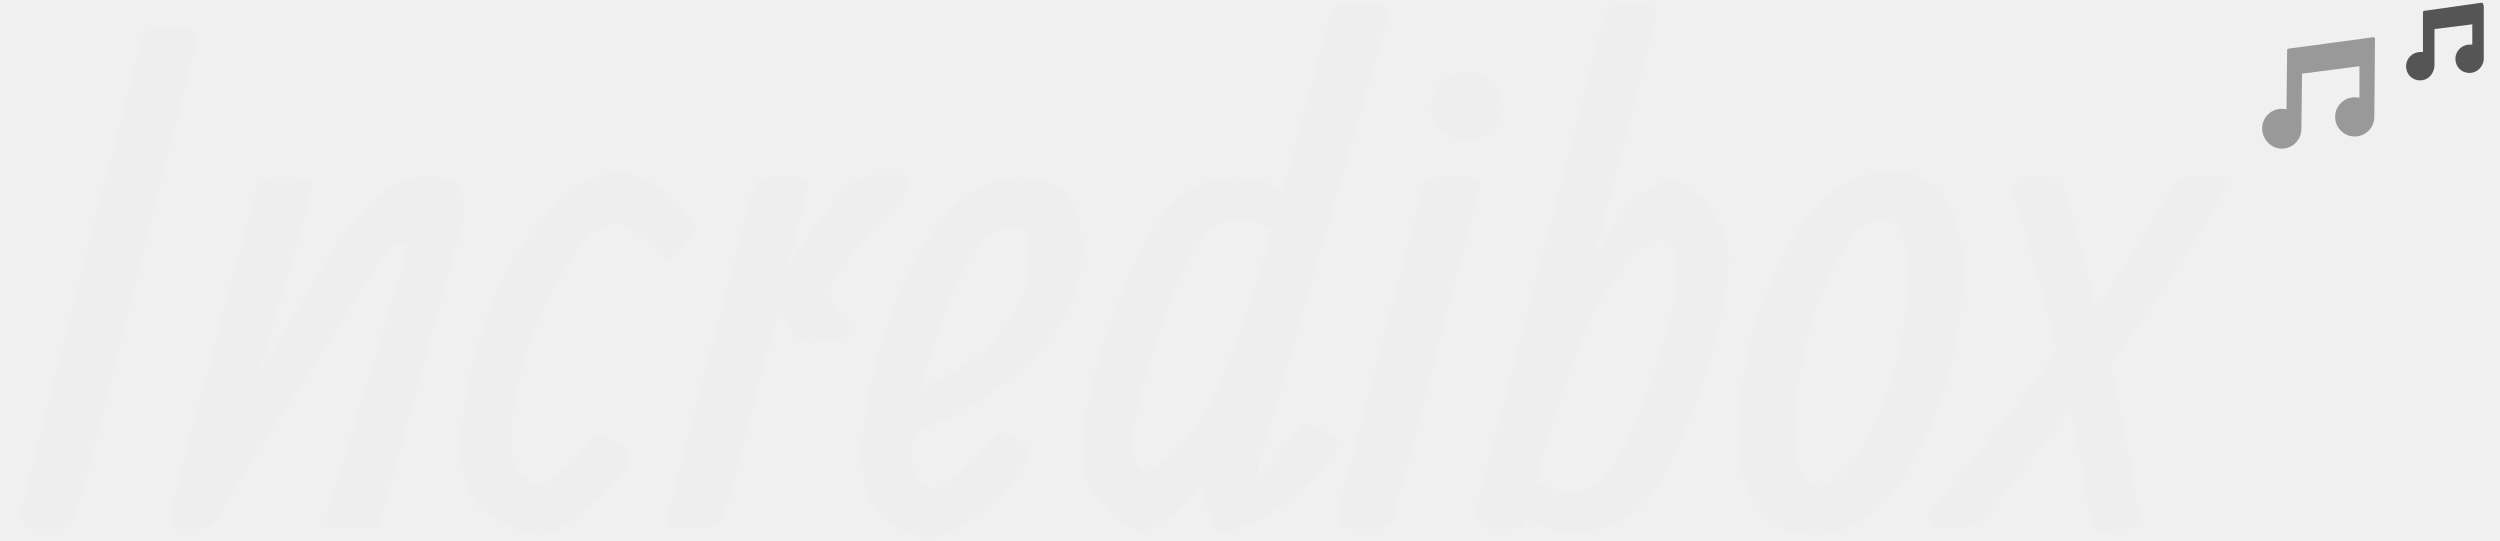
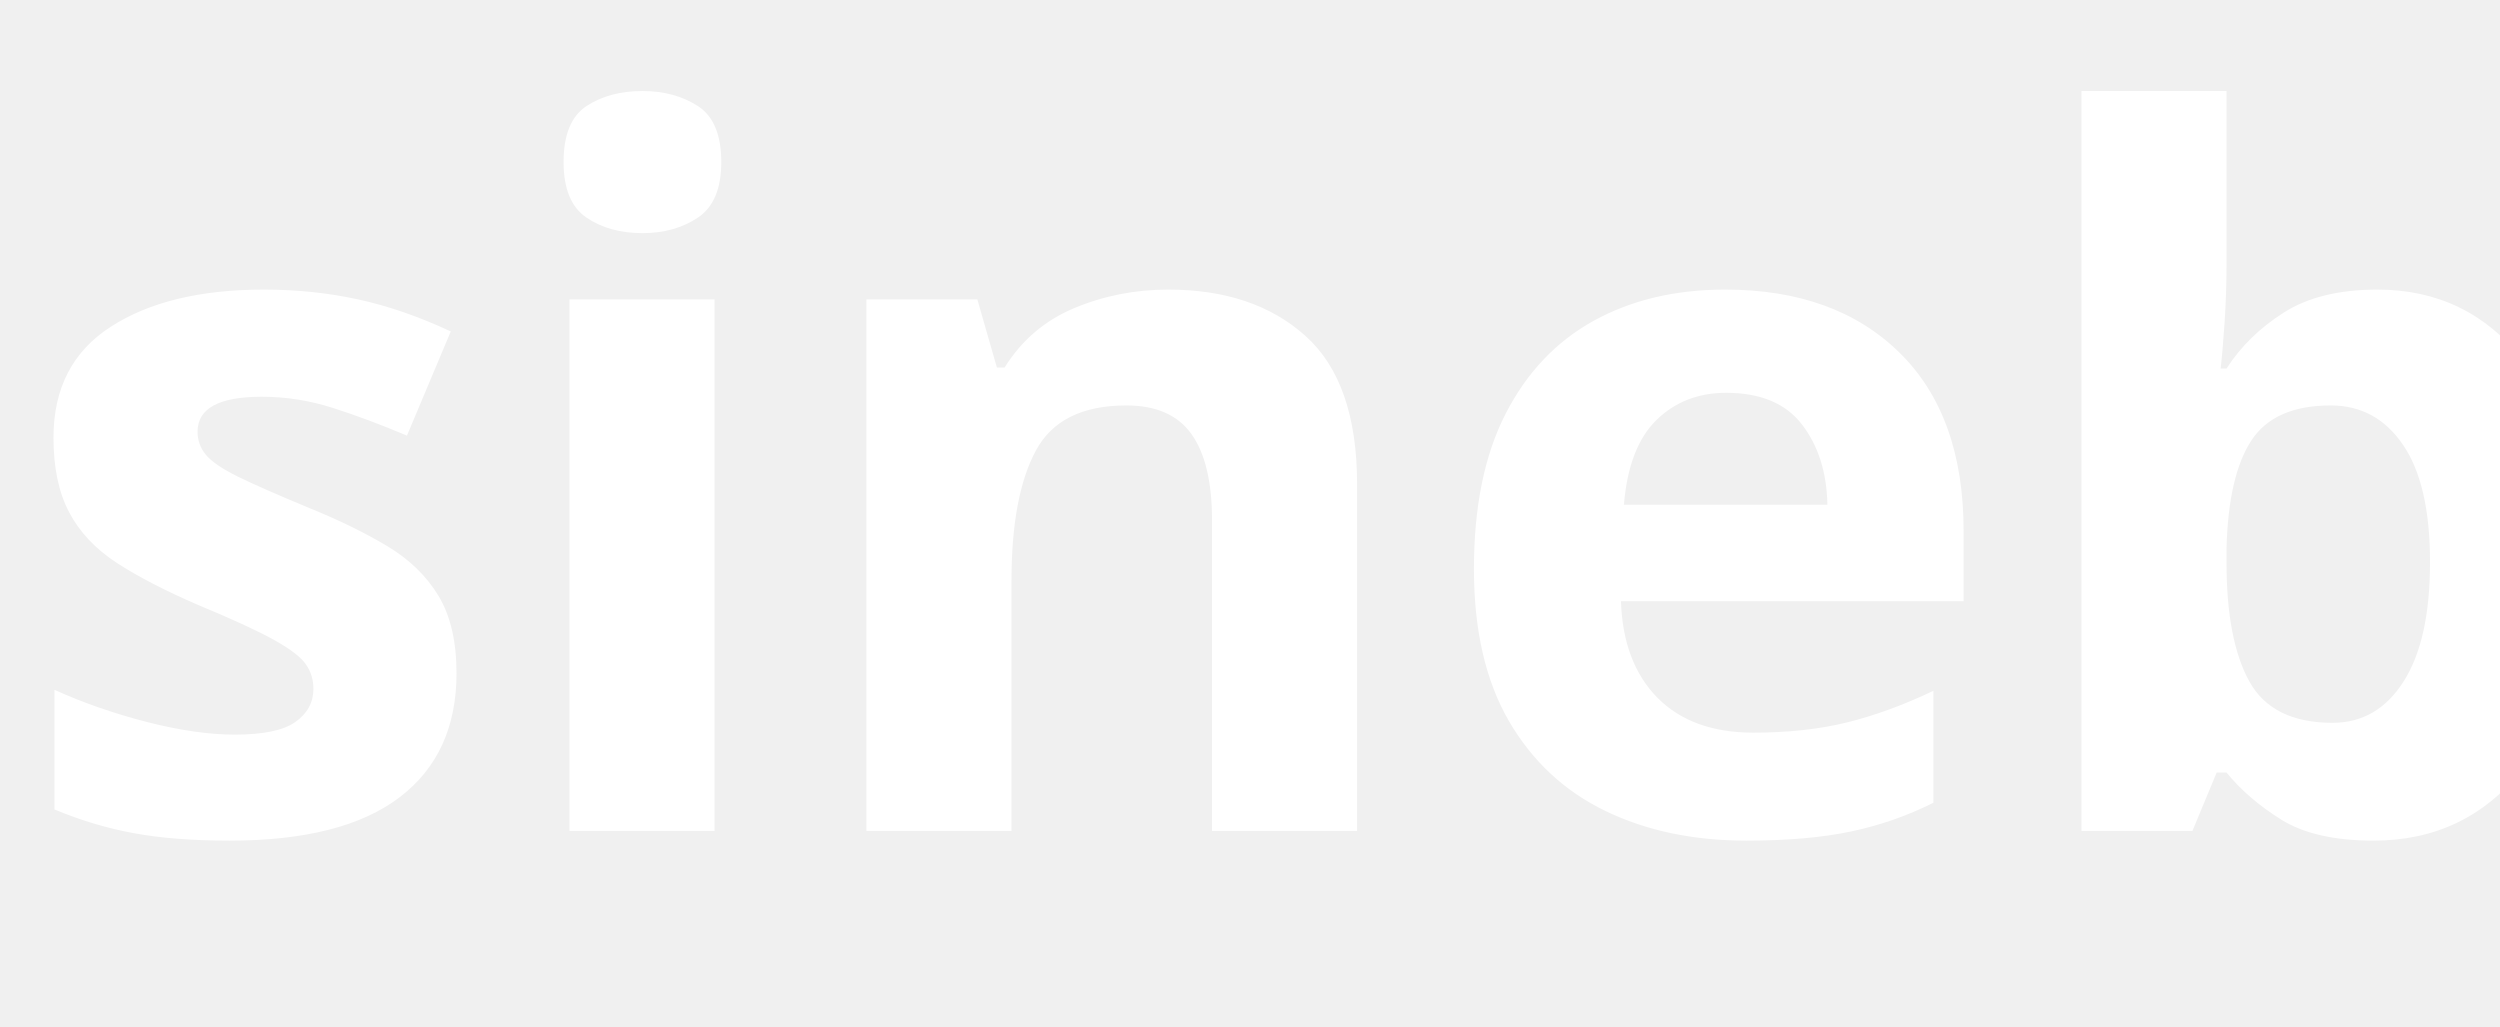
- <svg xmlns="http://www.w3.org/2000/svg" version="1.1" id="png" x="0px" y="0px" viewBox="0 0 370 80" style="enable-background:new 0 0 370 80;" xml:space="preserve">
-   <style type="text/css">
- 	.st0{fill:#EEEEEE;}
- 	.st1{fill:#999999;}
- 	.st2{fill:#555555;}
- </style>
-   <path class="st0" d="M20.8,6.3c0.3-1.4,1.6-2.4,3-2.3h3c0.7,0,1.4,0.3,1.8,0.9c0.4,0.7,0.5,1.5,0.2,2.3L11.4,76  c-0.3,1.4-1.6,2.4-3.1,2.3h-3c-0.7,0-1.4-0.3-1.8-0.9c-0.4-0.7-0.5-1.5-0.3-2.2L20.8,6.3z" />
-   <path class="st0" d="M38.4,55.1l10.7-17.7c1.8-3.2,4.2-6,7-8.4c2.4-1.9,4.4-2.8,6.1-2.8h2.2c0.9,0,1.8,0.1,2.6,0.5  c0.8,0.6,1.3,1.5,1.5,2.5c0.4,1.3,0.2,3.3-0.6,5.8L56.4,76.8c-0.1,0.8-0.8,1.5-1.7,1.4h-5.4c-1,0-1.3-0.8-0.8-2.4l10.8-35.2  c0.4-1.2,0.7-2.4,0.8-3.6c0-0.6-0.2-0.9-0.7-0.9c-0.7,0.1-1.3,0.4-1.7,0.9c-1,1-1.9,2.2-2.6,3.4c-1.3,1.9-2.9,4.3-4.7,7.3  c-1.8,3-4.1,6.6-7,11c-5.3,8.1-9.1,14.1-11.4,18.2c-0.5,0.9-1.5,1.4-2.6,1.4h-3c-0.4,0-0.8-0.3-1.1-0.8c-0.3-0.6-0.3-1.2-0.1-1.8  l12.5-46.7c0.3-1.8,1.1-2.7,2.1-2.7h4.4c1.7,0,2.3,1,1.7,3L38.4,55.1z" />
-   <path class="st0" d="M102,31.9c1.1,1.2,1.2,2.2,0.4,3.2l-1.7,2c-1.2,1.3-2.2,1.5-3.1,0.5l-1.1-1.2c-2.5-2.5-4.4-3.6-5.9-3.3  c-2.5,0.5-5.1,3.1-7.8,7.9c-2.7,4.6-4.7,9.6-5.9,14.8c-1.2,5.1-1.5,9.3-0.9,12.7c0.3,1,1,1.8,1.9,2.3c0.7,0.6,1.7,0.9,2.6,0.8  c2.6-1.6,5-3.7,6.9-6.2c0.8-1,1.9-1.1,3.3-0.2l1.6,1c2.2,1.3,0.3,4.4-5.6,9.1c-2.4,2.1-4.3,3.3-5.7,3.7c-1.3,0.4-3.4-0.1-6.2-1.5  c-2.8-1.4-4.5-2.8-5.1-4.2c-1.9-4.2-1.9-10.1-0.1-17.8s4.1-13.6,6.8-17.7c2.2-3.5,4.8-6.6,7.9-9.3c2.3-2,5.3-3,8.3-2.8  C95.6,26.1,98.7,28.1,102,31.9" />
-   <path class="st0" d="M116.5,39.9c1.8-3.1,3.8-6,6-8.8c1.2-1.6,2.5-3.1,4.1-4.4c1.4-0.7,2.9-1,4.5-0.9h1c2,0,2.7,0.8,2.1,2.3  c-0.6,1.2-1.5,2.2-2.5,3c-2,1.9-3.8,4-5.4,6.2c-2.3,2.9-3.4,4.8-3.4,5.7c0.1,2,1.1,3.8,2.6,5c0.4,0.2,0.5,0.7,0.3,1.1  c-0.2,0.4-0.6,0.7-1.1,0.8l-3.9,0.7c-0.9,0.2-1.8,0.1-2.5-0.3c-0.6-0.4-1.6-2-3-4.7L107.3,76c-0.3,1.4-1.7,2.4-3.1,2.2h-3  c-1.9,0-2.7-0.8-2.3-2.3l12.5-47.7c0.3-1.3,1.5-2.2,2.9-2h3.2c0.6-0.1,1.3,0.1,1.8,0.5c0.3,0.3,0.4,0.9,0.2,1.7L116.5,39.9z" />
-   <path class="st0" d="M135.3,64c-0.9,5.1,0,7.9,2.8,8.4c2.5-0.9,5.6-3.5,9.3-7.8c0.5-0.5,1.4-0.6,2-0.2l1.9,1.2  c0.8,0.4,1.2,1.4,0.9,2.3c-1.3,2.5-3.7,5.1-7.2,7.9s-6.3,4-8.5,3.6c-4.8-1.2-7.7-3.8-8.5-7.7c-1-5.2-0.1-12.3,2.6-21.3  c2.7-9,6.4-15.8,11.2-20.3c1.8-1.6,3.9-2.8,6.3-3.4c2.6-0.7,5.4-0.5,7.9,0.6c2.8,1.2,4.1,4.5,4.1,10c0,5.5-2.4,10.7-7.2,15.6  C147.9,58,141.9,61.7,135.3,64 M136.5,57.4c2.9-1.2,5.7-2.8,8.2-4.8c2.3-1.9,4.2-4.1,5.6-6.7c1.4-2.5,2.2-5.3,2.2-8.1  c0-2.8-0.8-4.2-2.4-4.2c-3.1,0-5.8,2.6-8.2,7.7C139.6,46.5,137.8,51.9,136.5,57.4" />
-   <path class="st0" d="M205.3,3l-19.5,67.6c2.4-2,4.4-4.4,6.2-6.9c0.7-1.1,1.6-1.3,2.6-0.7l2.4,1.6c1.1,0.7,1.3,1.6,0.5,2.6  c-2.3,2.8-4.9,5.4-7.7,7.6c-2.5,1.9-5.4,3.2-8.4,3.8c-0.8,0.3-1.6-0.1-1.8-0.9c0-0.1,0-0.1-0.1-0.2l-2-5.7c-1.3,1.8-2.8,3.4-4.5,4.8  c-1.6,1.3-2.9,1.9-3.9,1.9h-0.2c-1.3,0-3.1-1.1-5.3-3.4c-2-1.9-3.3-4.5-3.4-7.3c-0.1-5.3,1.4-12.3,4.5-20.8s6-14.2,8.7-16.8  c2.6-2.6,6.3-4,10-3.9c2.3,0,4.5,0.6,6.5,1.9l6.9-25.5c0.4-1.5,1.8-2.4,3.3-2.2h2.9C205,0.4,205.8,1.3,205.3,3 M188.3,34  c-3.4-1.9-6.3-2-8.5-0.4c-2.3,1.6-4.5,5.3-6.6,10.9c-1.8,4.9-3.4,9.8-4.6,14.9c-1,4.3-1.1,7.2-0.4,8.9s1.8,1.8,3.4,0.4  c3.2-2,6.1-5.7,8.6-11.2C182.8,51.9,185.4,44.1,188.3,34" />
-   <path class="st0" d="M218.8,28.4l-12.4,47.7c-0.3,1.4-1.6,2.4-3.1,2.2h-3c-1.9,0-2.7-0.8-2.3-2.4l12.5-47.7c0.3-1.3,1.5-2.2,2.9-2  h3.4c0.6-0.1,1.3,0.1,1.8,0.5C218.9,26.9,219,27.5,218.8,28.4 M216.9,10.6h1c1.2,0.1,2.3,0.6,3.1,1.6c0.9,0.9,1.5,2.2,1.4,3.6  c0,1.3-0.5,2.6-1.5,3.4c-1,1-2.4,1.5-3.8,1.4h-0.8c-1.2,0-2.3-0.6-3.1-1.5c-1.9-2-1.8-5.1,0.1-7C214.2,11.1,215.5,10.5,216.9,10.6" />
-   <path class="st0" d="M232.6,78.7c-2.3,0-4.6-0.7-6.6-2c-0.5,1-1.6,1.6-2.7,1.6h-1.7c-2.4,0-3.4-1.1-3-3.3l18.8-72.3  c0.3-1.4,1.6-2.4,3.1-2.2h2.3c1.9,0,2.6,0.8,2.2,2.3l-8.9,35l1.5-2.5c1.3-2.3,3-4.4,5-6.2c1.9-1.7,3.4-2.5,4.5-2.5h0.2  c0.9,0.2,1.8,0.6,2.6,1.2c1.3,0.9,2.5,2.1,3.4,3.4c1.1,1.3,1.9,2.8,2.3,4.4c0.4,1.5,0.3,4.3-0.3,8.4c-1.1,5.7-2.7,11.4-4.8,16.8  c-2.6,7.1-5.2,11.9-7.9,14.4C239.9,77.5,236.3,78.8,232.6,78.7 M227.5,71.2c3.3,2,6.2,2.1,8.6,0.4c2.4-1.7,4.8-5.7,7.1-11.8  c1.9-4.7,3.3-9.5,4.4-14.5c0.5-2.3,0.8-4.7,0.8-7.1c-0.1-1.2-0.8-2.2-1.9-2.7c-1.1-0.6-3,0.6-5.7,3.5c-3,3.4-5.3,7.4-6.9,11.6  c-2.4,6.4-4.5,12.9-6.3,19.4L227.5,71.2z" />
-   <path class="st0" d="M257.3,63.4c0.3-9.1,2.6-18,6.9-26c4.3-8.2,9.7-12.2,16.4-12.1c3.4,0.2,6.4,2.1,8,5.2c1.4,2.2,2,6,1.8,11.4  c-0.2,9.9-3.1,19.7-8.3,28.1c-3.7,6.3-8.6,9.4-14.7,9.1c-2.3-0.1-4.5-1.2-6.1-2.9C258.4,73.6,257.1,69.3,257.3,63.4 M274.9,67.5  c4.6-7.4,7.1-16,7.3-24.7c0.1-4-0.1-6.7-0.6-8.1c-0.4-1.3-1.6-2.2-3-2.1c-1.7,0-3.2,0.8-4.2,2.2c-1.5,1.9-2.7,3.9-3.7,6.2  c-3.1,6.7-4.8,14.1-4.9,21.5c-0.1,6.2,0.9,9.4,3.2,9.6C270.9,72,272.9,70.5,274.9,67.5" />
-   <path class="st0" d="M285.8,75.7c8.3-10.1,14.5-17.9,18.6-23.6c-1.7-7.2-3.7-14.6-6-22.2c-0.9-2.5-0.3-3.8,1.6-3.8h2.8  c1.4,0,2.7,1,2.9,2.4c1.8,6.3,3.4,12.1,4.6,17.2c3-4.4,6.8-10.5,11.4-18.4c0.6-0.9,1.7-1.4,2.8-1.3h3.5c1.8,0,2,1.2,0.5,3.7  c-5,8.3-10.4,16.4-16.2,24.2c1.6,7,3,14.3,4.2,22.1c0.2,1.4-0.4,2.1-1.6,2.2l-3.1,0.3c-0.6,0.2-1.3,0-1.8-0.4  c-0.5-0.9-0.8-1.8-0.9-2.8c-0.7-4.7-1.6-9.5-2.7-14.6l-9.4,11.7l-2.6,3.3l-0.5,0.6l-0.5,0.6c-0.2,0.2-0.4,0.4-0.6,0.5l-0.7,0.3  c-0.5,0.3-1.1,0.4-1.6,0.4h-2.9c-0.8,0.1-1.5-0.2-1.9-0.9C285.2,76.8,285.3,76.2,285.8,75.7" />
-   <path class="st1" d="M351.3,5.5l-12.6,1.7c-0.1,0-0.2,0.1-0.2,0.2l-0.1,8.8c-0.2-0.1-0.5-0.1-0.7-0.1c-1.6,0-2.9,1.3-2.9,2.9  c0,1.6,1.3,3,2.9,3c0,0,0,0,0,0l0,0c1.6,0,2.9-1.3,2.9-2.9l0.1-8.2l8.5-1.1v4.7c-0.2-0.1-0.5-0.1-0.7-0.1c-1.6,0-2.9,1.3-2.9,2.9  c0,1.6,1.3,2.9,2.9,2.9c1.6,0,2.9-1.3,2.9-2.9l0.1-11.7C351.6,5.7,351.5,5.6,351.3,5.5C351.3,5.6,351.3,5.6,351.3,5.5" />
-   <path class="st2" d="M367.5,0.5c-0.1,0-0.1-0.1-0.2-0.1l-8.5,1.2c-0.1,0-0.2,0.1-0.2,0.2v5.9c-0.1,0-0.3,0-0.4,0  c-1.1,0-2.1,0.9-2.1,2.1s0.9,2.1,2.1,2.1l0,0c1.1,0,2-0.9,2.1-2.1V4.3l5.6-0.7v3c-0.1,0-0.3,0-0.4,0c-1.1,0-2.1,0.9-2.1,2.1  s0.9,2.1,2.1,2.1c1.1,0,2-0.9,2.1-2l0-7.9c0-0.1,0-0.1-0.1-0.2L367.5,0.5z" />
+ <svg xmlns="http://www.w3.org/2000/svg" id="Camada_1" data-name="Camada 1" viewBox="0 0 238.04 97.73">
+   <defs>
+     <style>.cls-1{font-size:92.7px;fill:#fff;font-family:Allan-Bold, Allan;font-weight:700;}</style>
+   </defs>
+   <text class="cls-1" transform="translate(0.92 79.12)">sinebox</text>
</svg>
